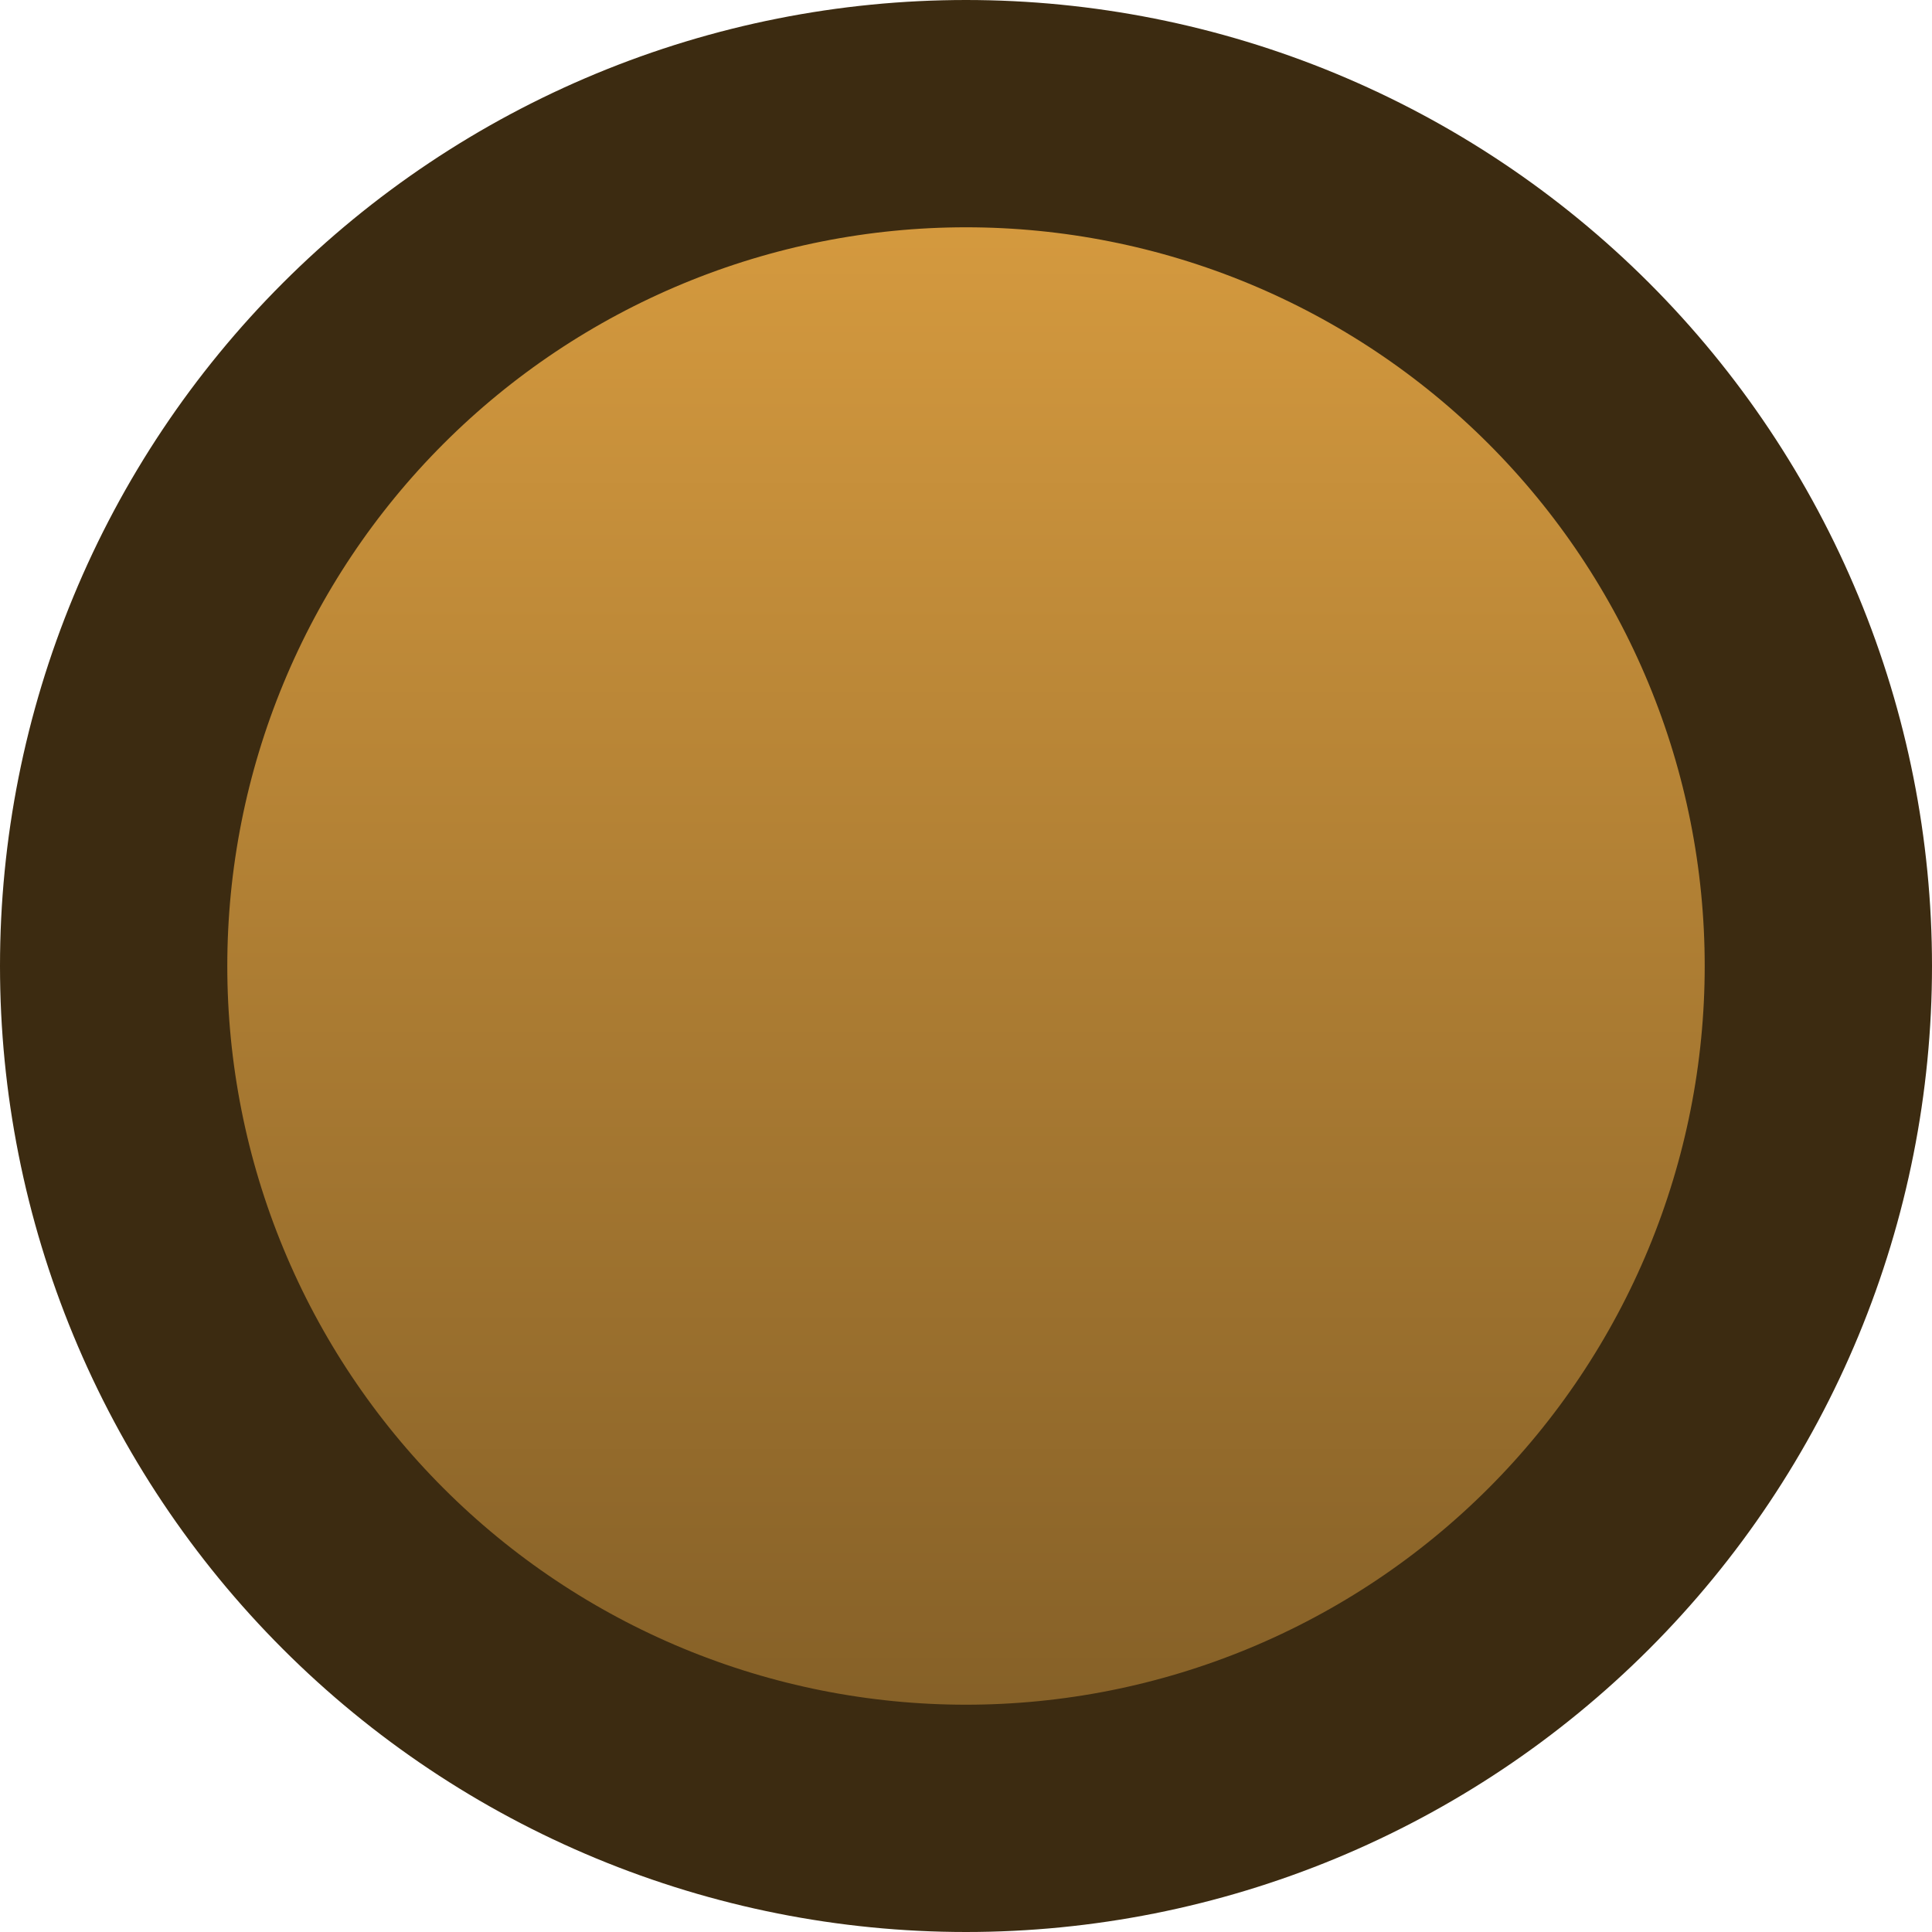
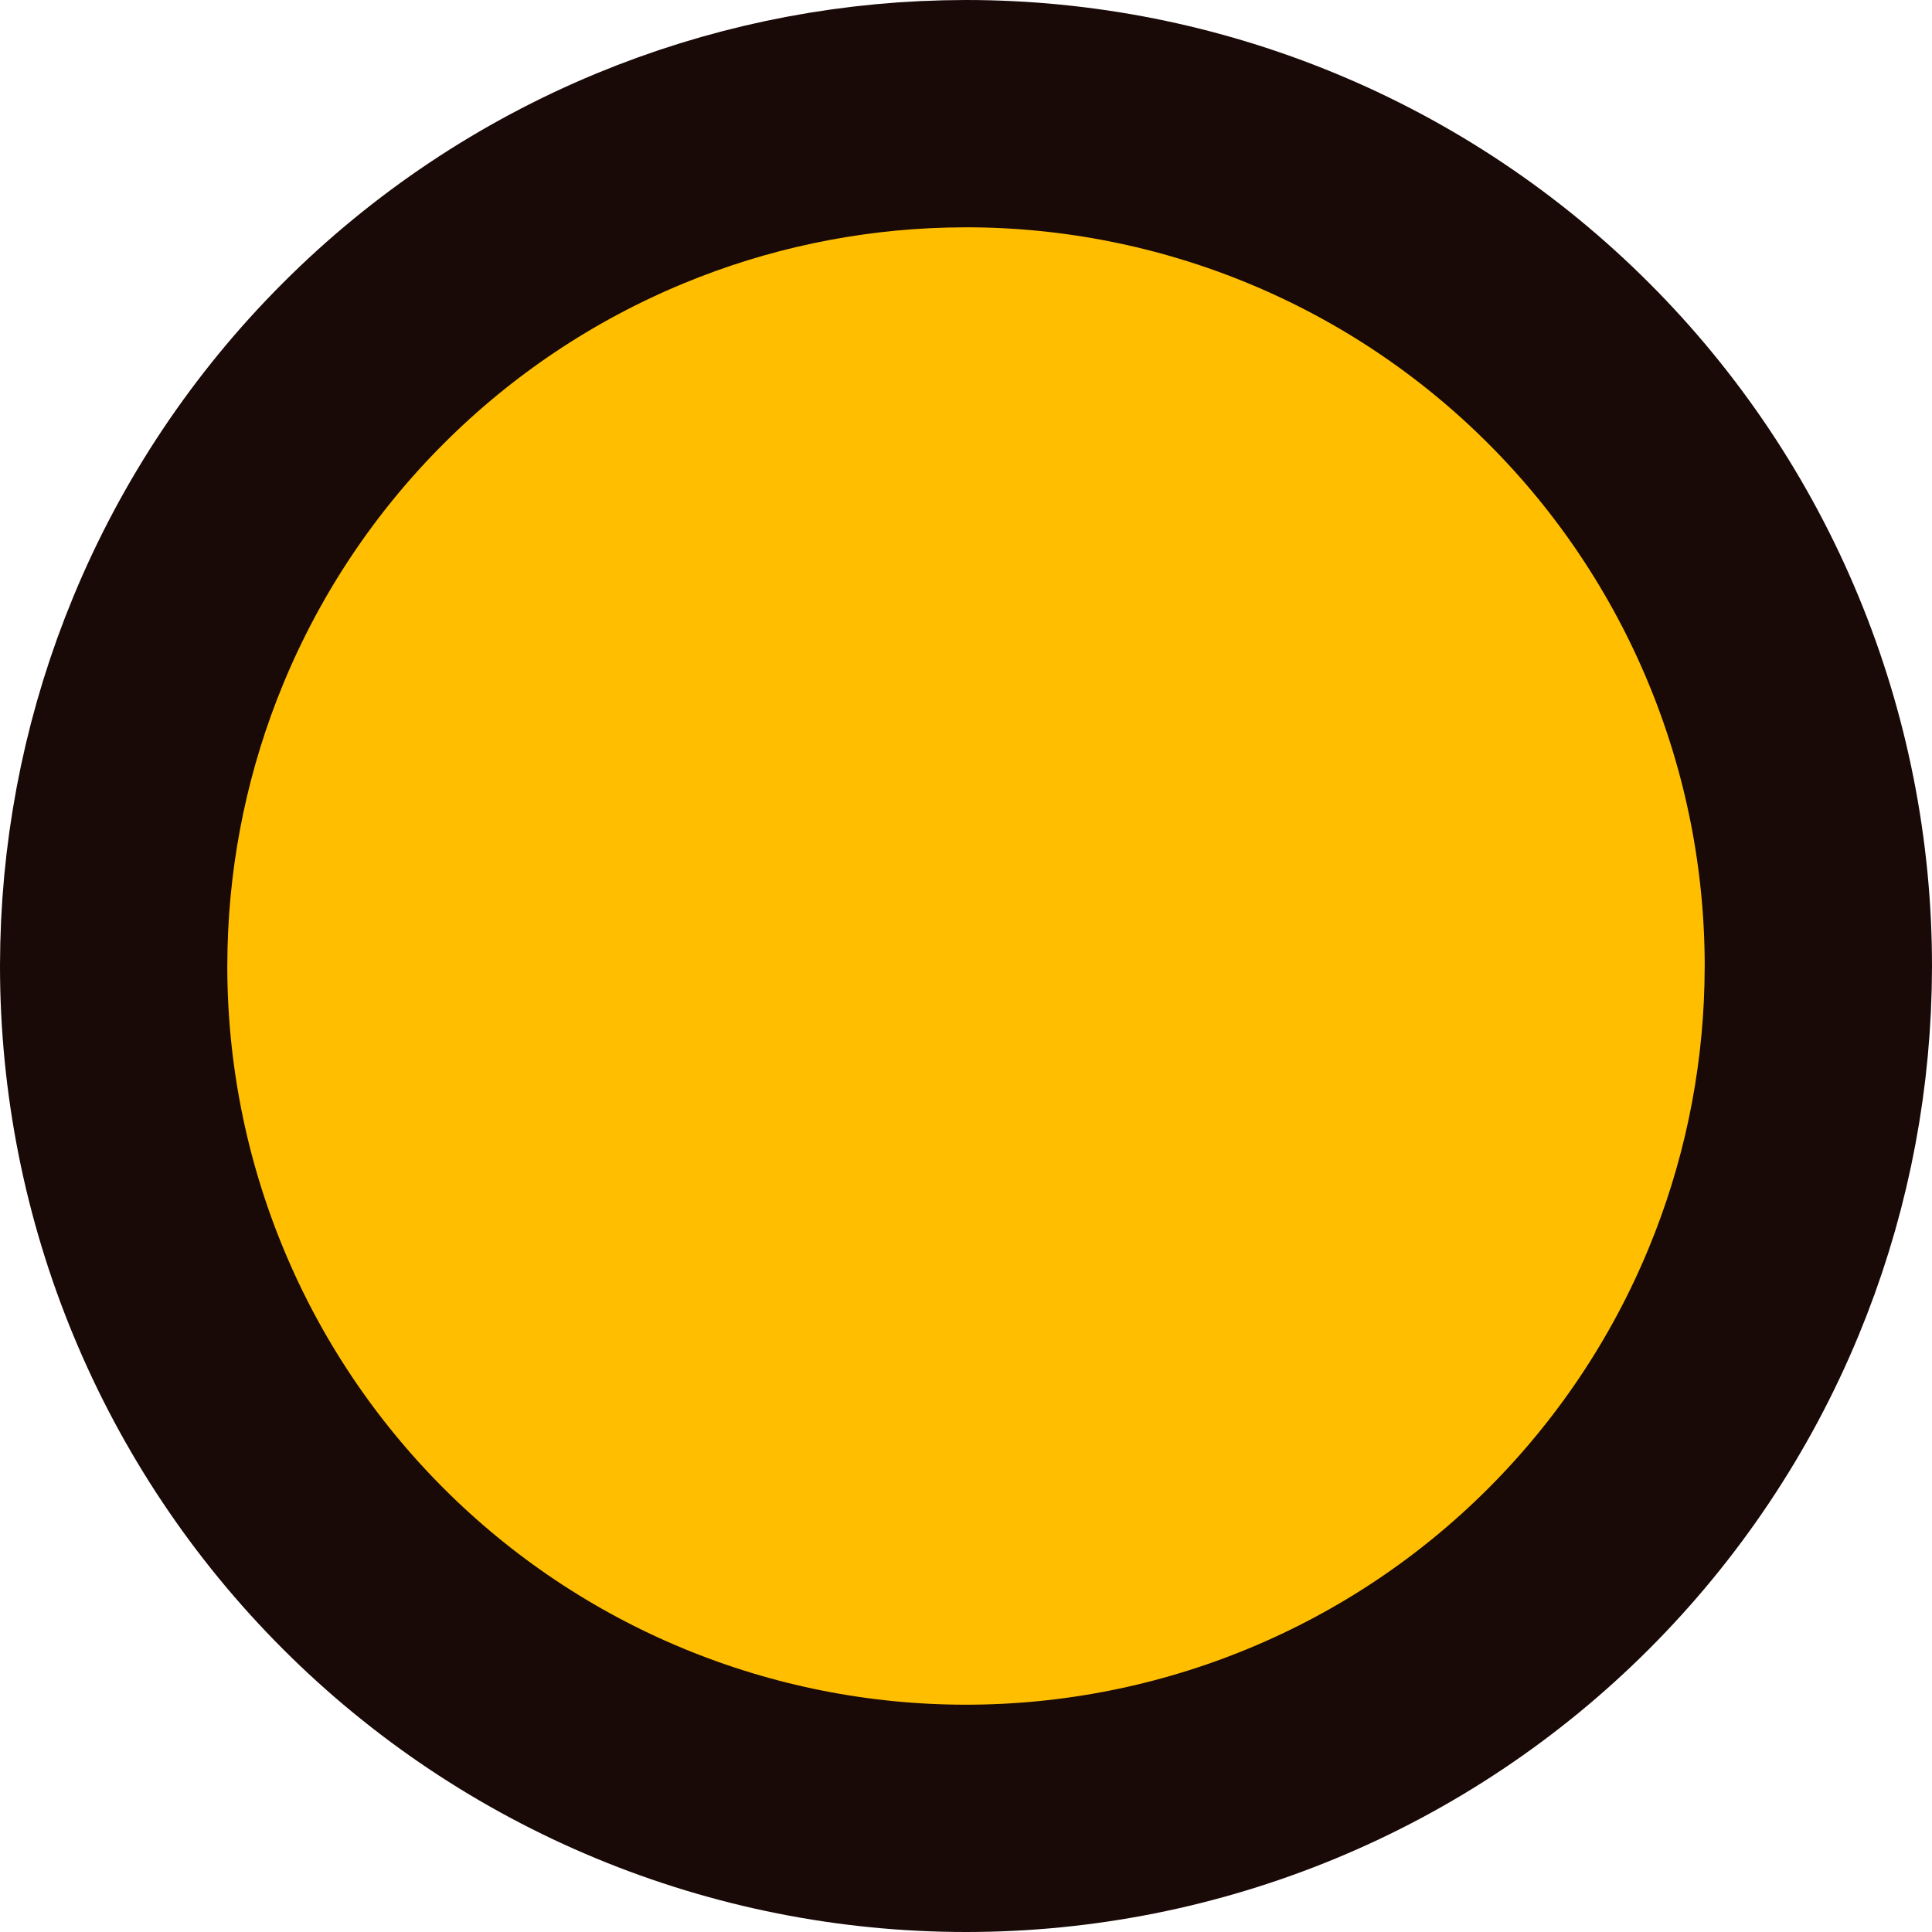
<svg xmlns="http://www.w3.org/2000/svg" width="34" height="34" viewBox="0 0 34 34" fill="none">
-   <path d="M32 17C32 18.97 31.613 20.92 30.859 22.74C30.105 24.56 29.001 26.213 27.608 27.606C26.215 28.999 24.561 30.104 22.741 30.858C20.921 31.612 18.97 32 17 32C15.03 32 13.079 31.612 11.259 30.858C9.439 30.104 7.785 28.999 6.392 27.606C4.999 26.213 3.894 24.56 3.141 22.74C2.387 20.92 2 18.97 2 17L2 17C2 15.03 2.387 13.08 3.141 11.26C3.894 9.44 4.999 7.787 6.392 6.394C7.785 5.001 9.439 3.896 11.259 3.142C13.079 2.388 15.03 2 17 2C18.97 2 20.921 2.388 22.741 3.142C24.561 3.896 26.215 5.001 27.608 6.394C29.001 7.787 30.105 9.44 30.859 11.26C31.613 13.08 32 15.03 32 17V17Z" fill="url(#paint0_linear_724_10931)" stroke="#3C2B11" stroke-width="4" />
-   <defs>
-     <linearGradient id="paint0_linear_724_10931" x1="17" y1="0" x2="17" y2="34" gradientUnits="userSpaceOnUse">
-       <stop stop-color="#E0A242" />
-       <stop offset="1" stop-color="#7A5824" />
-     </linearGradient>
-   </defs>
+   <path d="M17 2C18.97 2 20.921 2.388 22.741 3.142C24.561 3.895 26.215 5.001 27.607 6.394C29 7.786 30.106 9.44 30.859 11.26C31.613 13.08 32 15.03 32 17L31.995 17.369C31.95 19.213 31.566 21.034 30.859 22.74C30.106 24.56 29 26.213 27.607 27.606C26.215 28.999 24.561 30.105 22.741 30.858C20.921 31.612 18.97 32 17 32C15.03 32 13.079 31.612 11.259 30.858C9.439 30.105 7.785 28.999 6.393 27.606C5 26.213 3.894 24.56 3.141 22.74C2.387 20.921 2 18.97 2 17L2.005 16.631C2.05 14.787 2.434 12.966 3.141 11.26C3.894 9.44 5 7.786 6.393 6.394C7.785 5.001 9.439 3.895 11.259 3.142C12.965 2.435 14.787 2.05 16.631 2.005L17 2Z" fill="#FFBF00" stroke="#190907" stroke-width="4" />
</svg>
